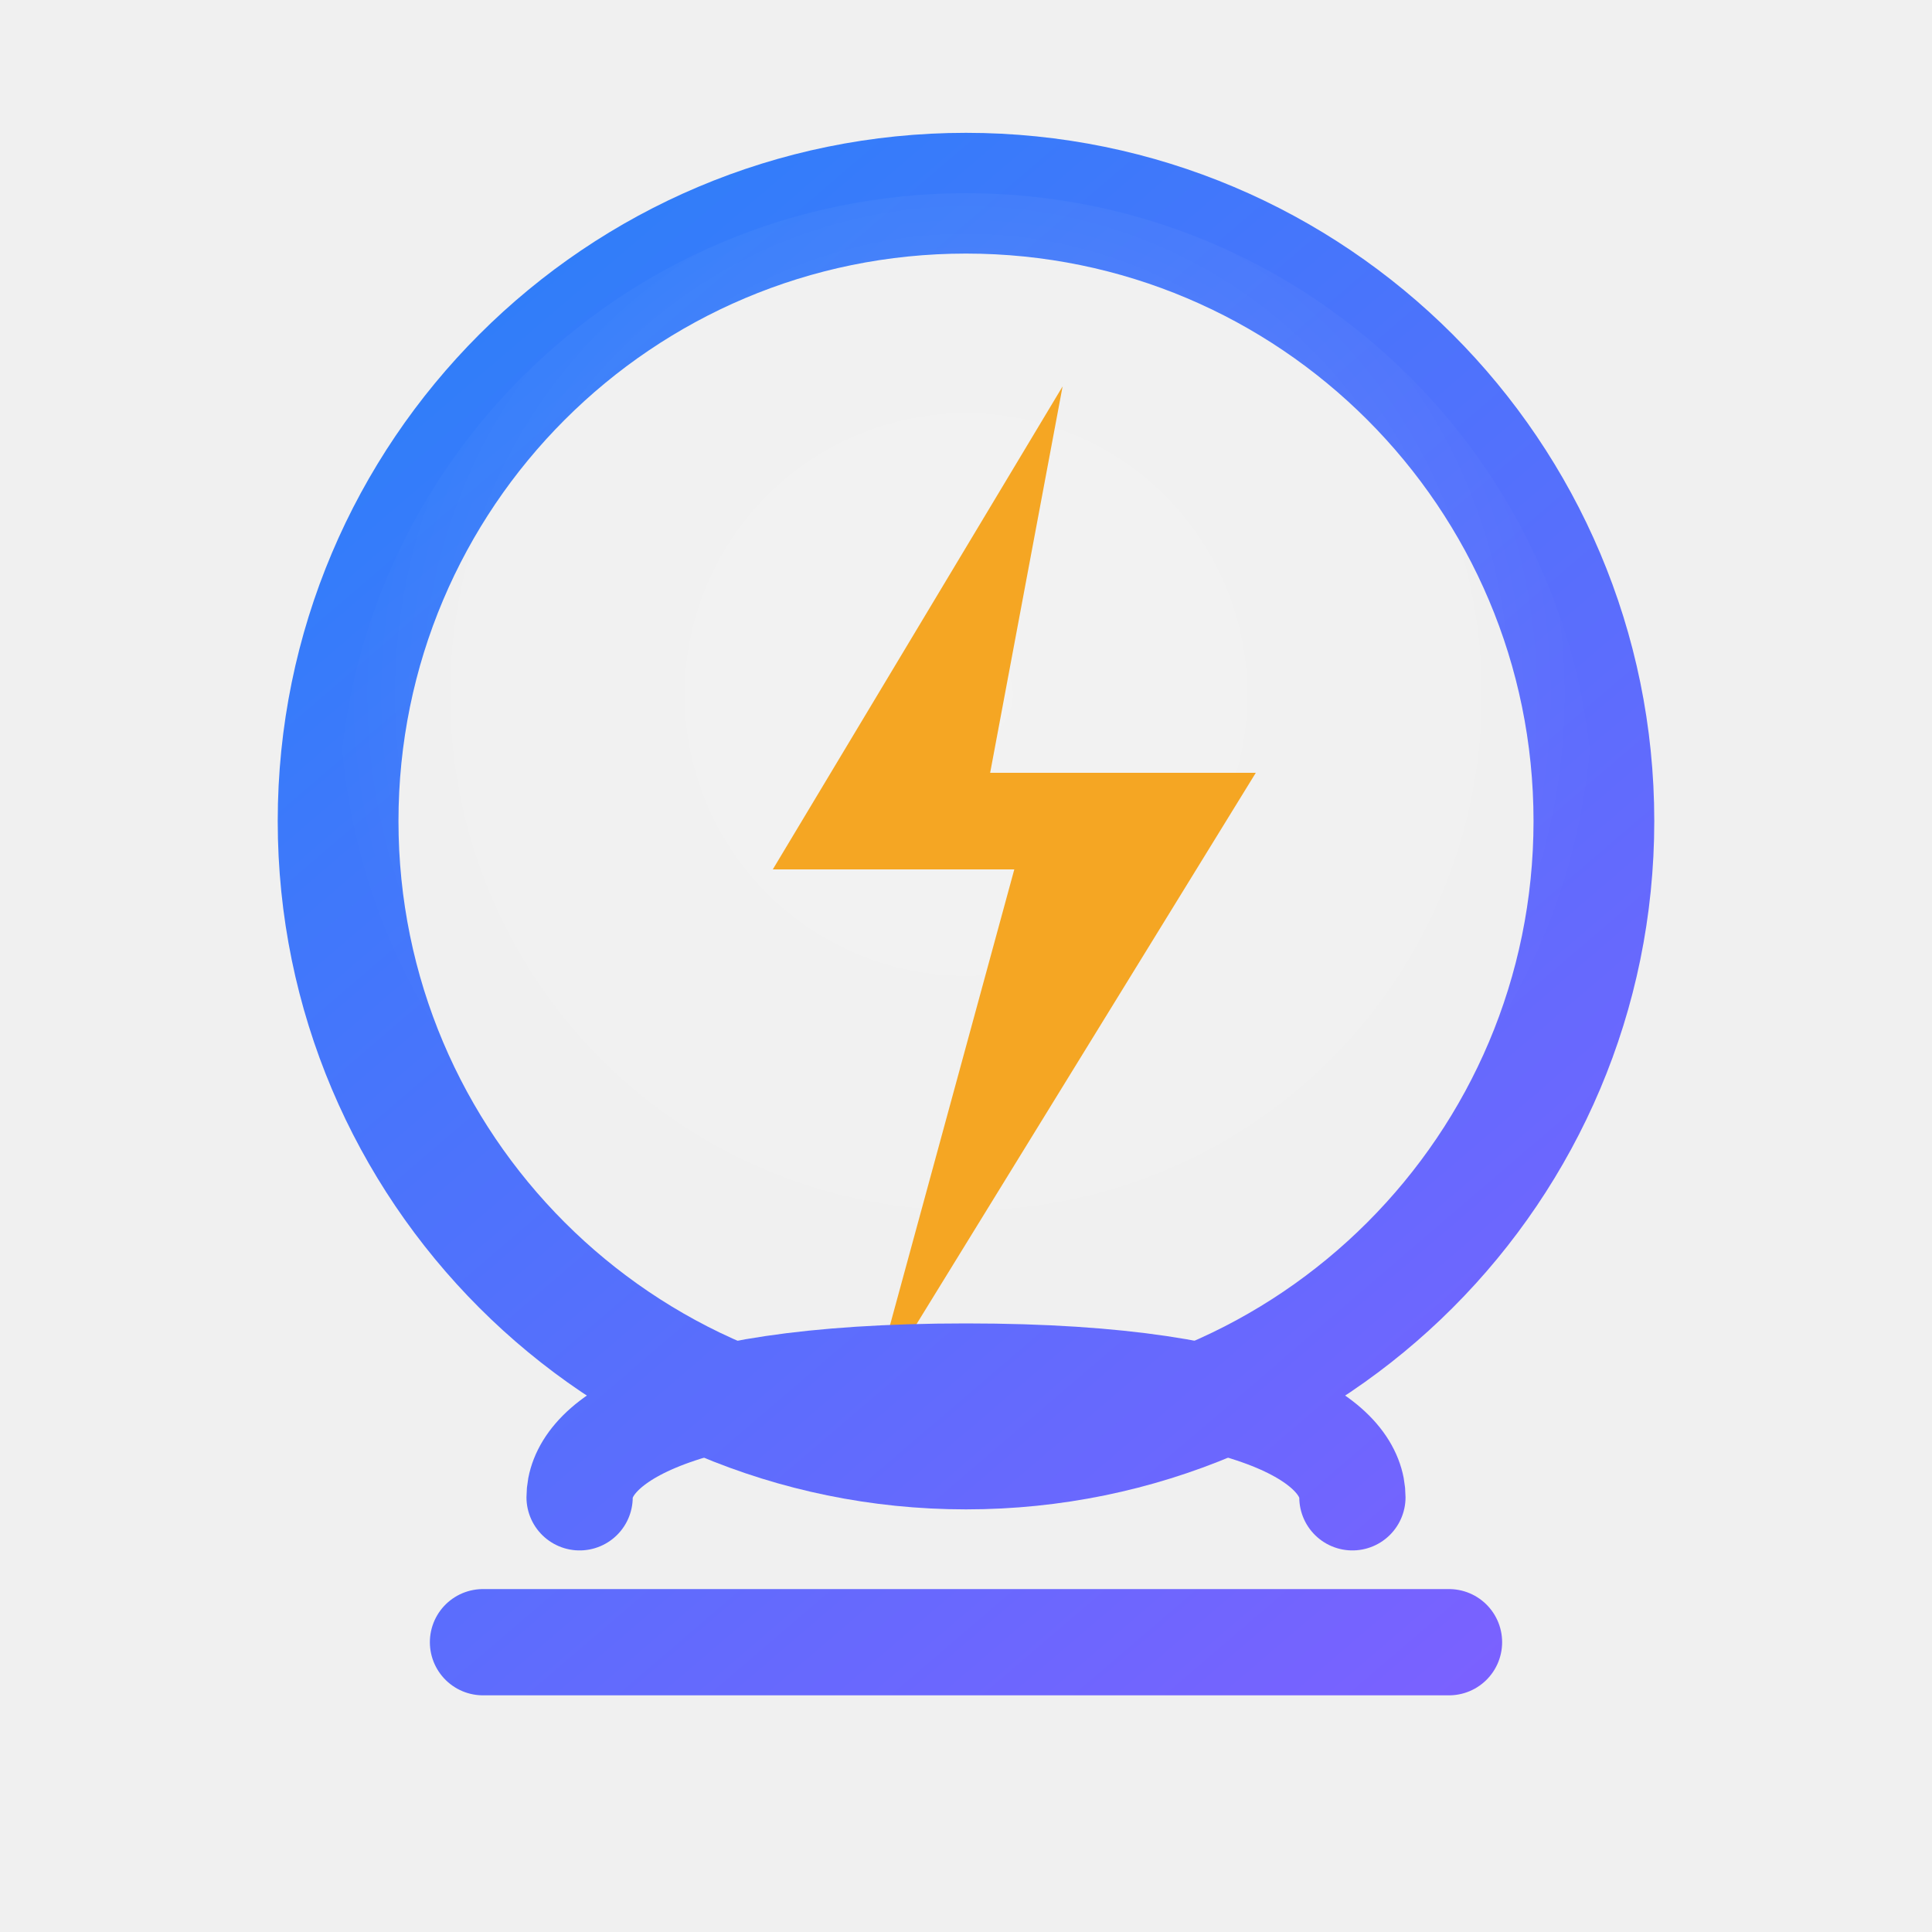
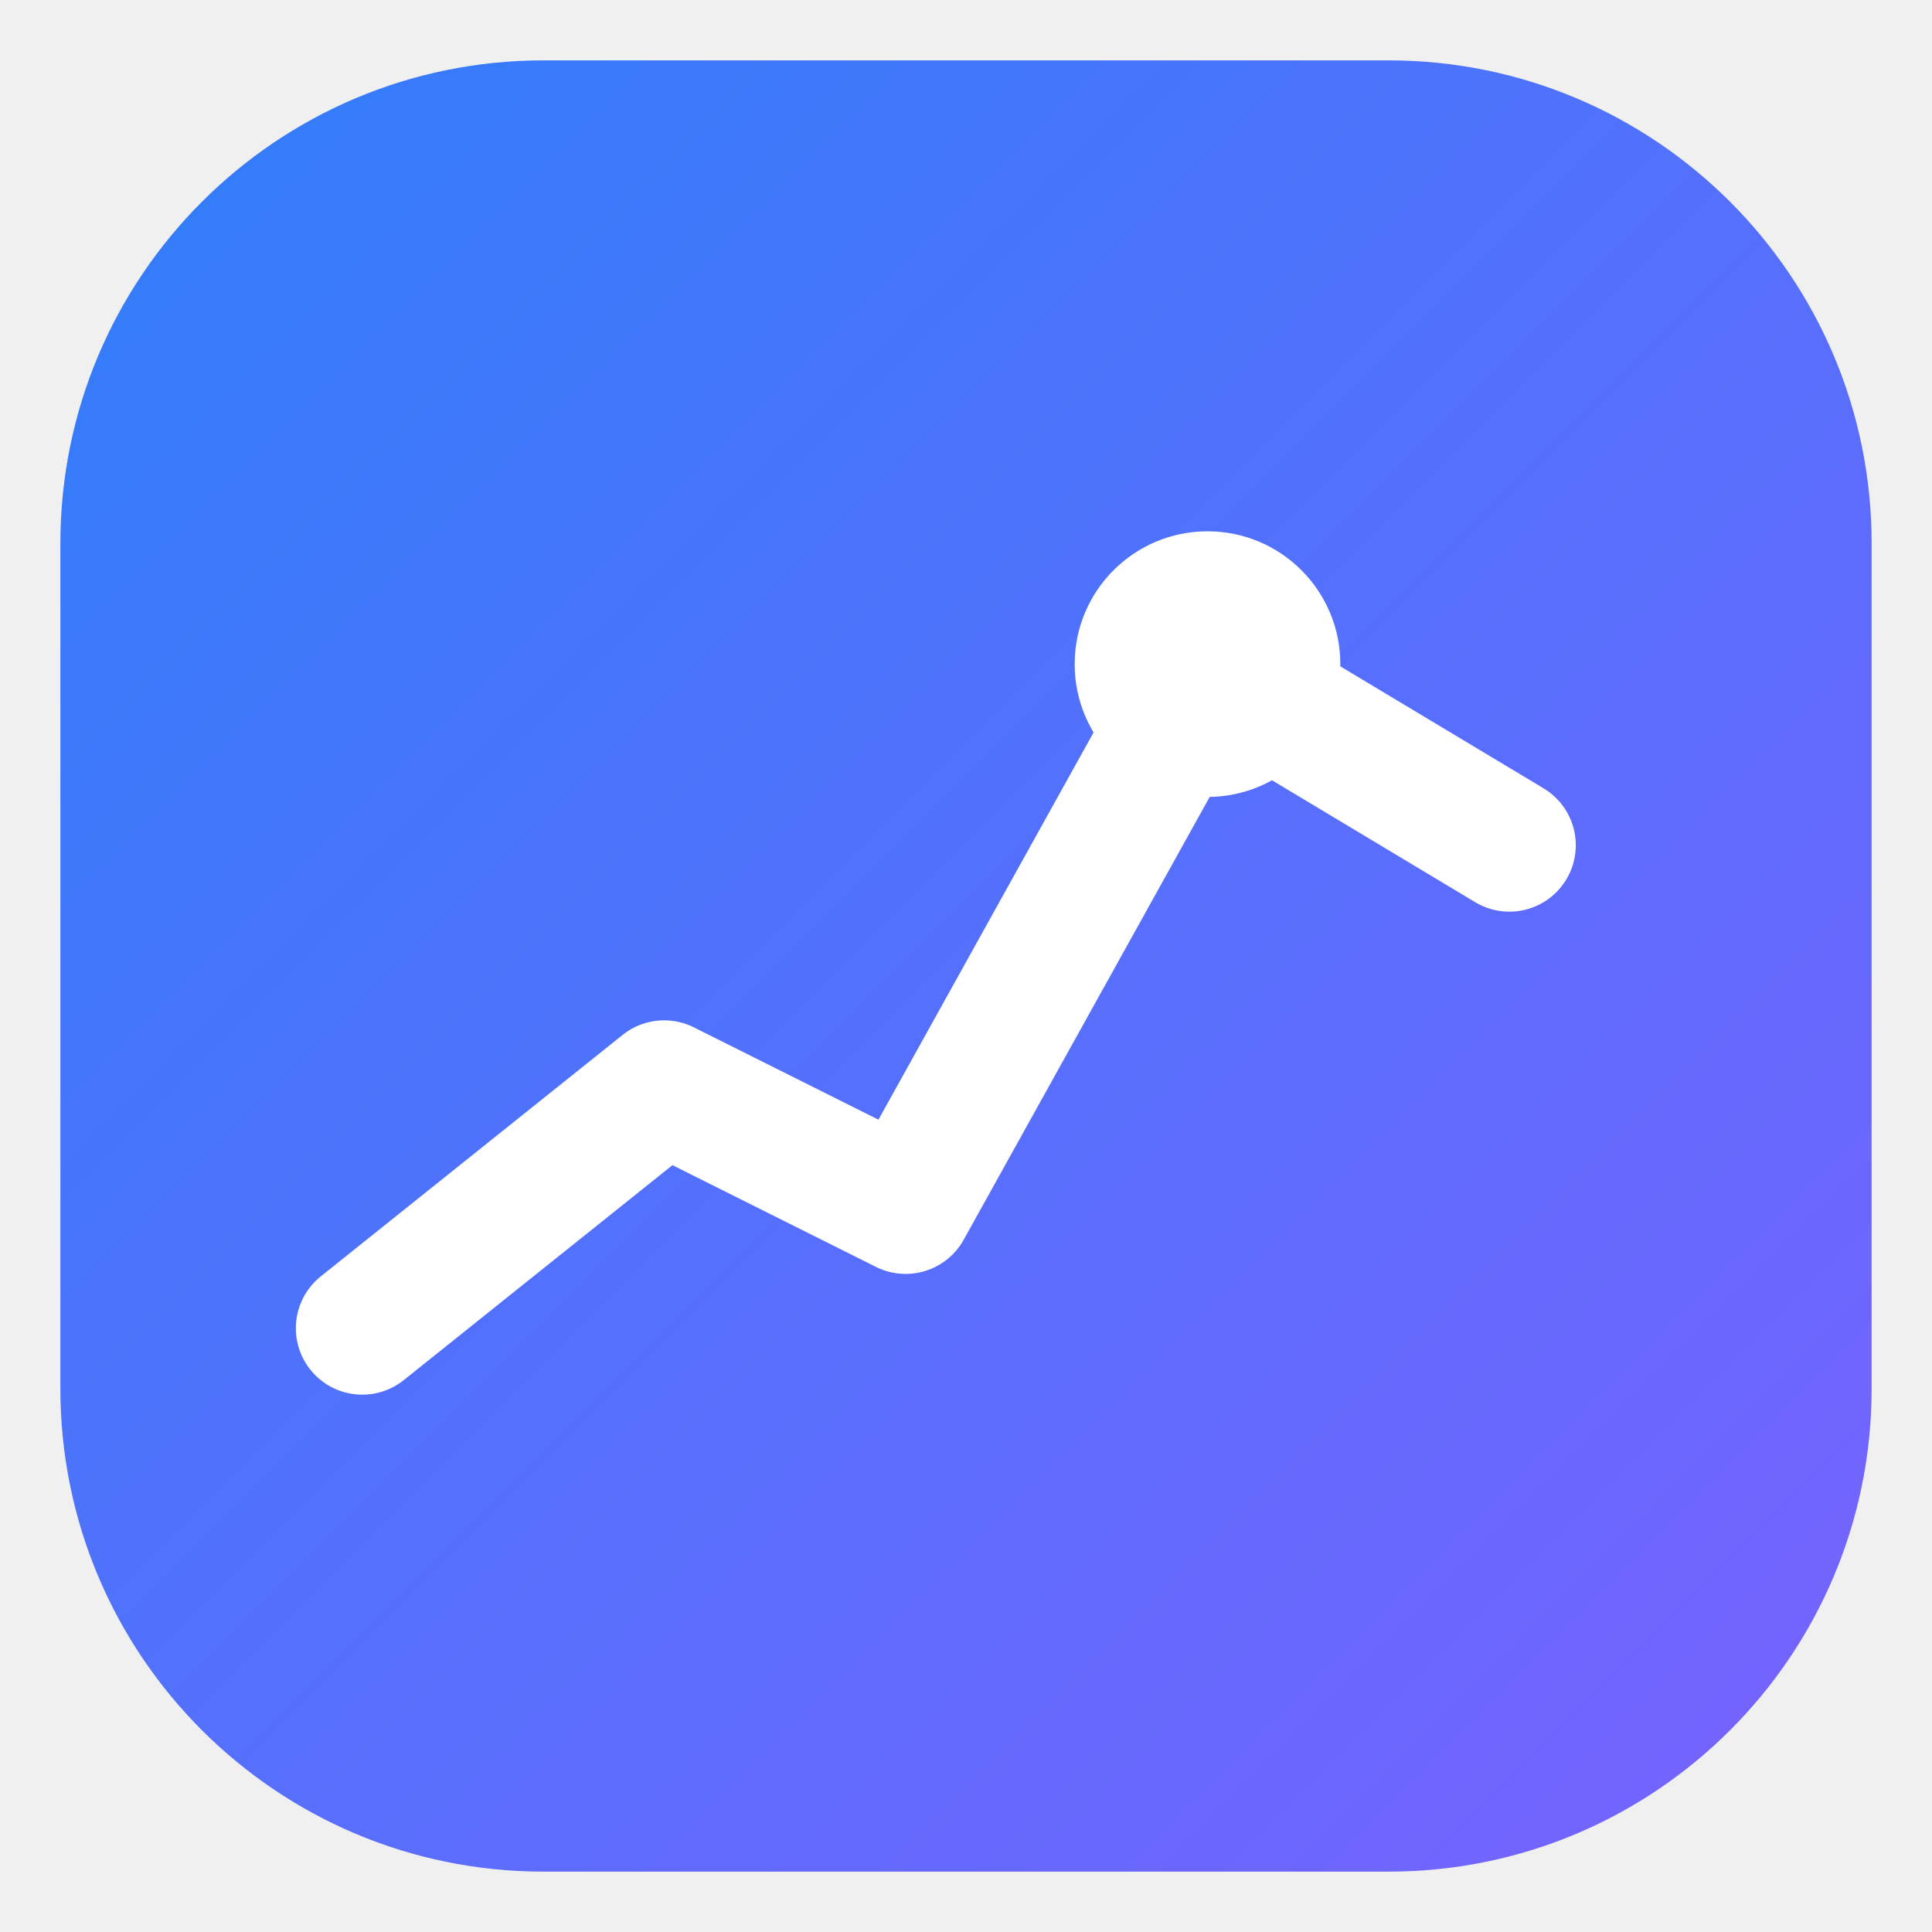
- <svg xmlns="http://www.w3.org/2000/svg" viewBox="0 0 40 40" fill="none">
+ <svg xmlns="http://www.w3.org/2000/svg" viewBox="0 0 32 32" fill="none">
  <defs>
-     <linearGradient id="ball-grad" x1="8" y1="6" x2="32" y2="34" gradientUnits="userSpaceOnUse">
+     <linearGradient id="pb-grad" x1="0" y1="0" x2="32" y2="32" gradientUnits="userSpaceOnUse">
      <stop offset="0%" stop-color="#2D7FF9" />
      <stop offset="100%" stop-color="#7B61FF" />
    </linearGradient>
-     <radialGradient id="glow" cx="50%" cy="40%" r="50%">
-       <stop offset="0%" stop-color="#fff" stop-opacity="0.18" />
-       <stop offset="100%" stop-color="#fff" stop-opacity="0" />
-     </radialGradient>
  </defs>
-   <circle cx="20" cy="17" r="13" stroke="url(#ball-grad)" stroke-width="2.5" fill="none" />
-   <circle cx="20" cy="17" r="13" fill="url(#glow)" />
-   <path d="M22 8L16 18h5l-3 11 8-13h-5.5L22 8z" fill="#F5A623" />
-   <path d="M12 31c0-1 1.5-2.5 8-2.5s8 1.5 8 2.5" stroke="url(#ball-grad)" stroke-width="2.2" stroke-linecap="round" fill="none" />
-   <line x1="10" y1="34" x2="30" y2="34" stroke="url(#ball-grad)" stroke-width="2.2" stroke-linecap="round" />
+   <rect x="1" y="1" width="30" height="30" rx="8" fill="url(#pb-grad)" />
+   <polyline points="6,22 11,18 15,20 20,11 25,14" stroke="#fff" stroke-width="2.2" stroke-linecap="round" stroke-linejoin="round" fill="none" />
+   <circle cx="20" cy="11" r="2.2" fill="#fff" />
</svg>
